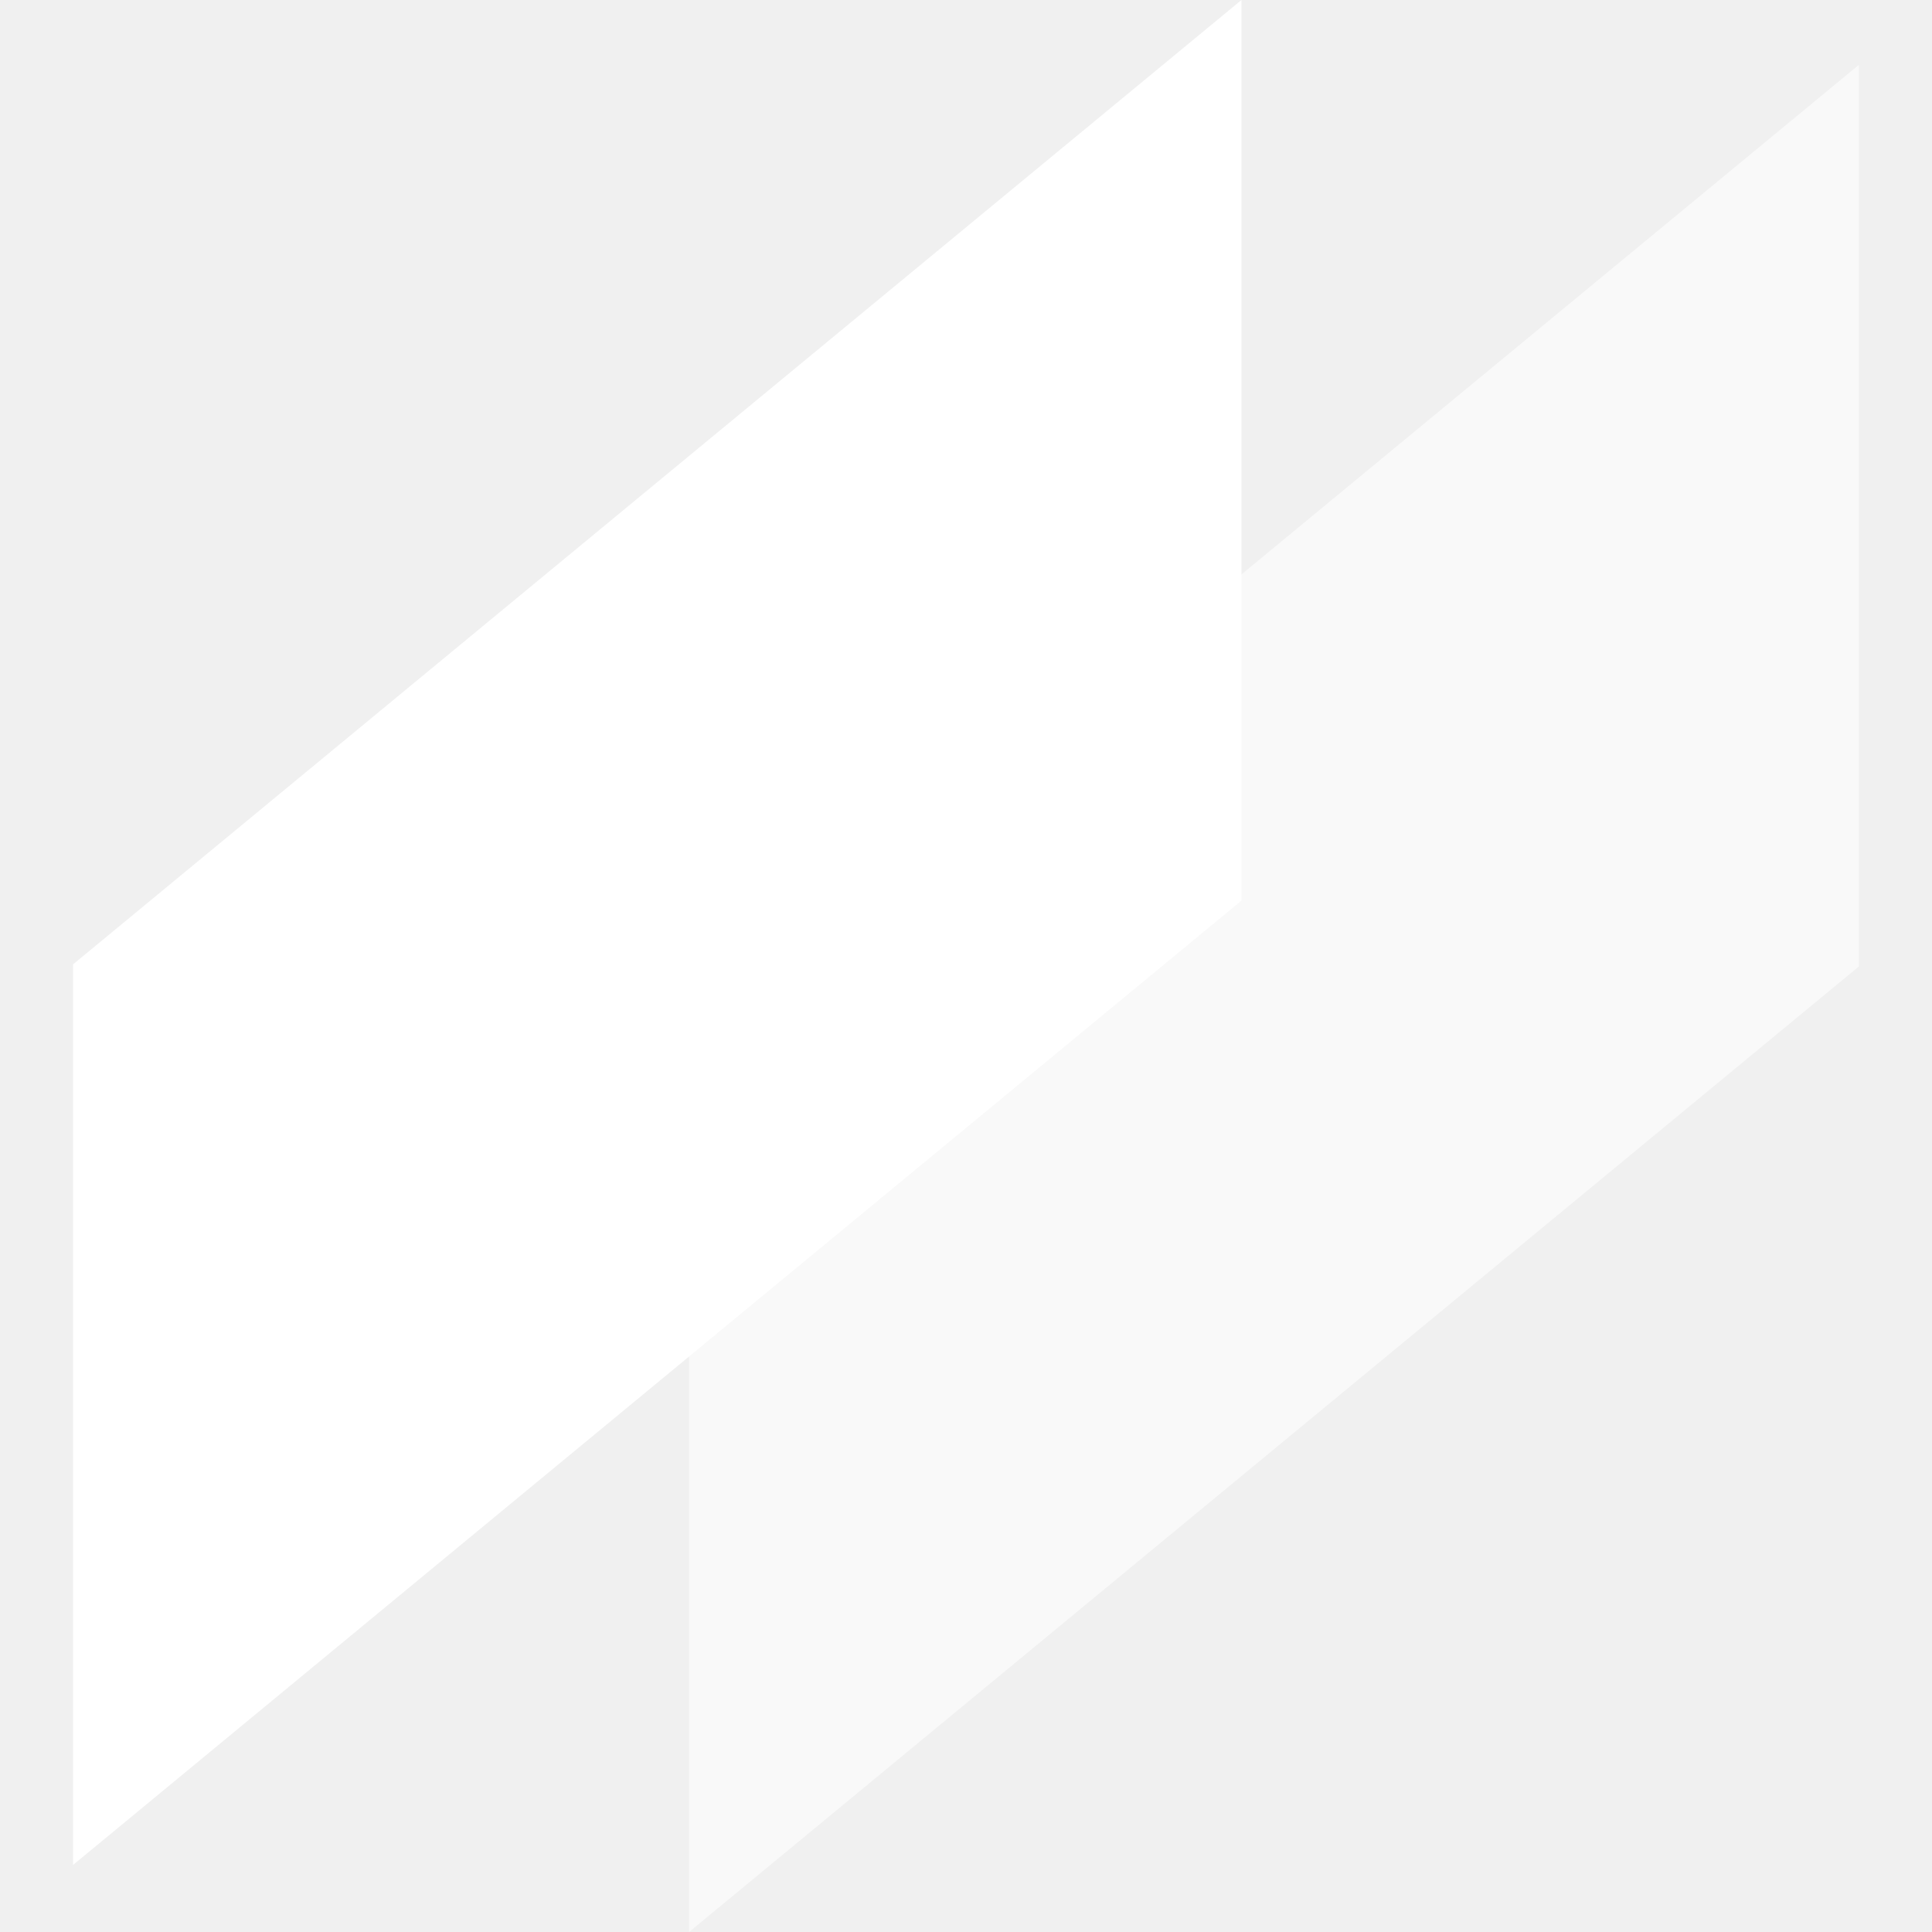
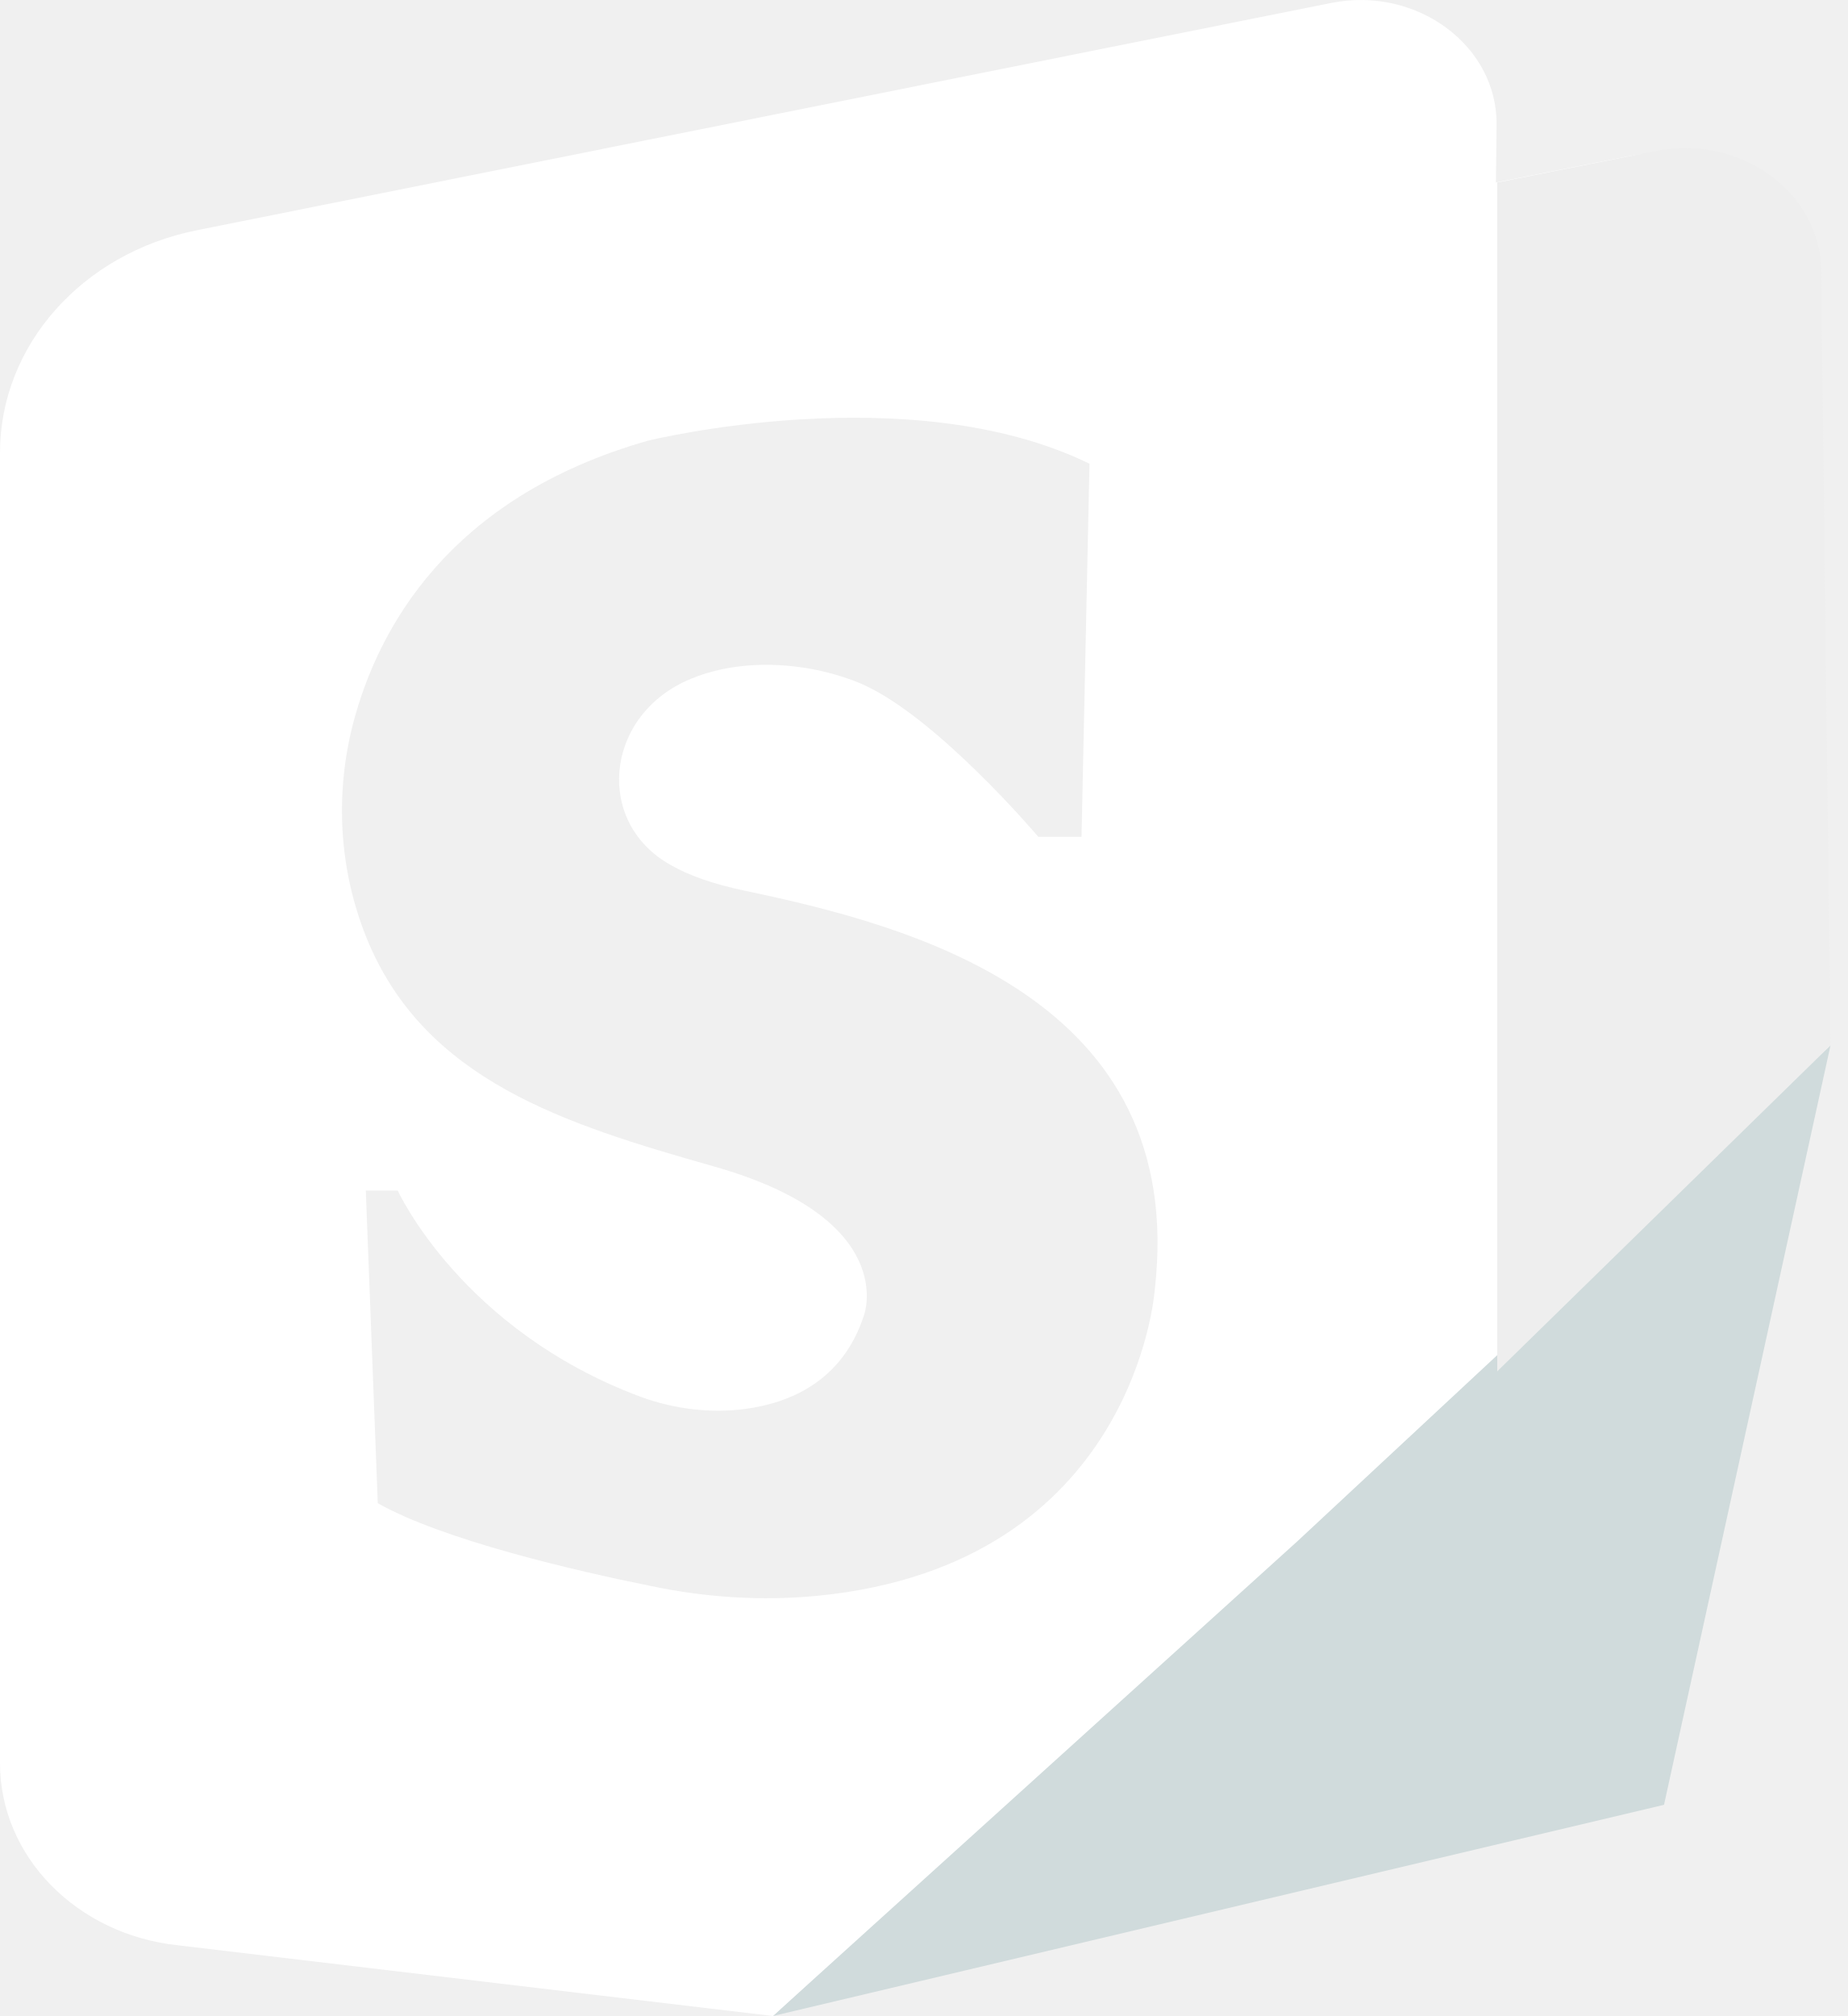
- <svg xmlns="http://www.w3.org/2000/svg" width="192" height="192" viewBox="0 0 192 192" fill="none">
-   <path d="M7.264 95.834L123.374 4.32822e-05L123.375 89.499L7.264 185.333L7.264 95.834Z" fill="white" />
-   <path d="M68.479 102.395L184.728 6.447L184.728 96.052L68.479 192L68.479 102.395Z" fill="white" fill-opacity="0.6" />
+ <svg xmlns="http://www.w3.org/2000/svg" width="77" height="84" viewBox="0 0 77 84" fill="none">
+   <path d="M32.212 84L69.344 75.201L76.282 43.559L32.212 84Z" fill="#D0DBDC" />
+   <path d="M55.493 0.12C59.041 -0.585 62.422 1.909 62.367 5.234L62.339 7.603L67.828 6.519C71.902 5.713 75.782 8.535 75.838 12.34L76.227 43.584L54.058 64.226L32.209 84L7.401 81.052C3.188 80.598 8.70906e-05 77.348 0 73.468V18.866C3.4631e-05 14.406 3.41 10.551 8.205 9.594L55.493 0.12ZM45.402 19.321C37.918 15.668 26.997 18.363 26.997 18.363C18.682 20.732 15.743 26.224 14.718 30.13C13.942 33.128 14.136 36.253 15.273 39.075C17.684 45.021 23.532 46.836 29.741 48.599C37.502 50.792 36.006 54.798 36.006 54.798C35.119 57.544 32.929 58.451 31.072 58.703C29.603 58.905 28.078 58.703 26.692 58.199C19.227 55.409 16.588 49.635 16.575 49.607H15.244L15.743 62.634C18.459 64.171 24.003 65.456 27.136 66.086C29.409 66.565 31.765 66.716 34.094 66.489C47.315 65.179 48.119 53.764 48.119 53.764C49.533 41.595 38.002 38.571 31.017 37.109C29.714 36.832 28.716 36.48 27.968 36.052C24.808 34.313 25.168 29.928 28.605 28.366C30.934 27.308 33.9 27.635 35.895 28.492C39.028 29.853 43.269 34.867 43.269 34.867H45.07L45.402 19.321Z" fill="white" />
+   <path d="M62.394 7.603V57.139L76.281 43.558L75.893 11.281C75.865 8.006 72.511 5.587 68.991 6.292L62.394 7.603Z" fill="#EEEEEE" />
</svg>
